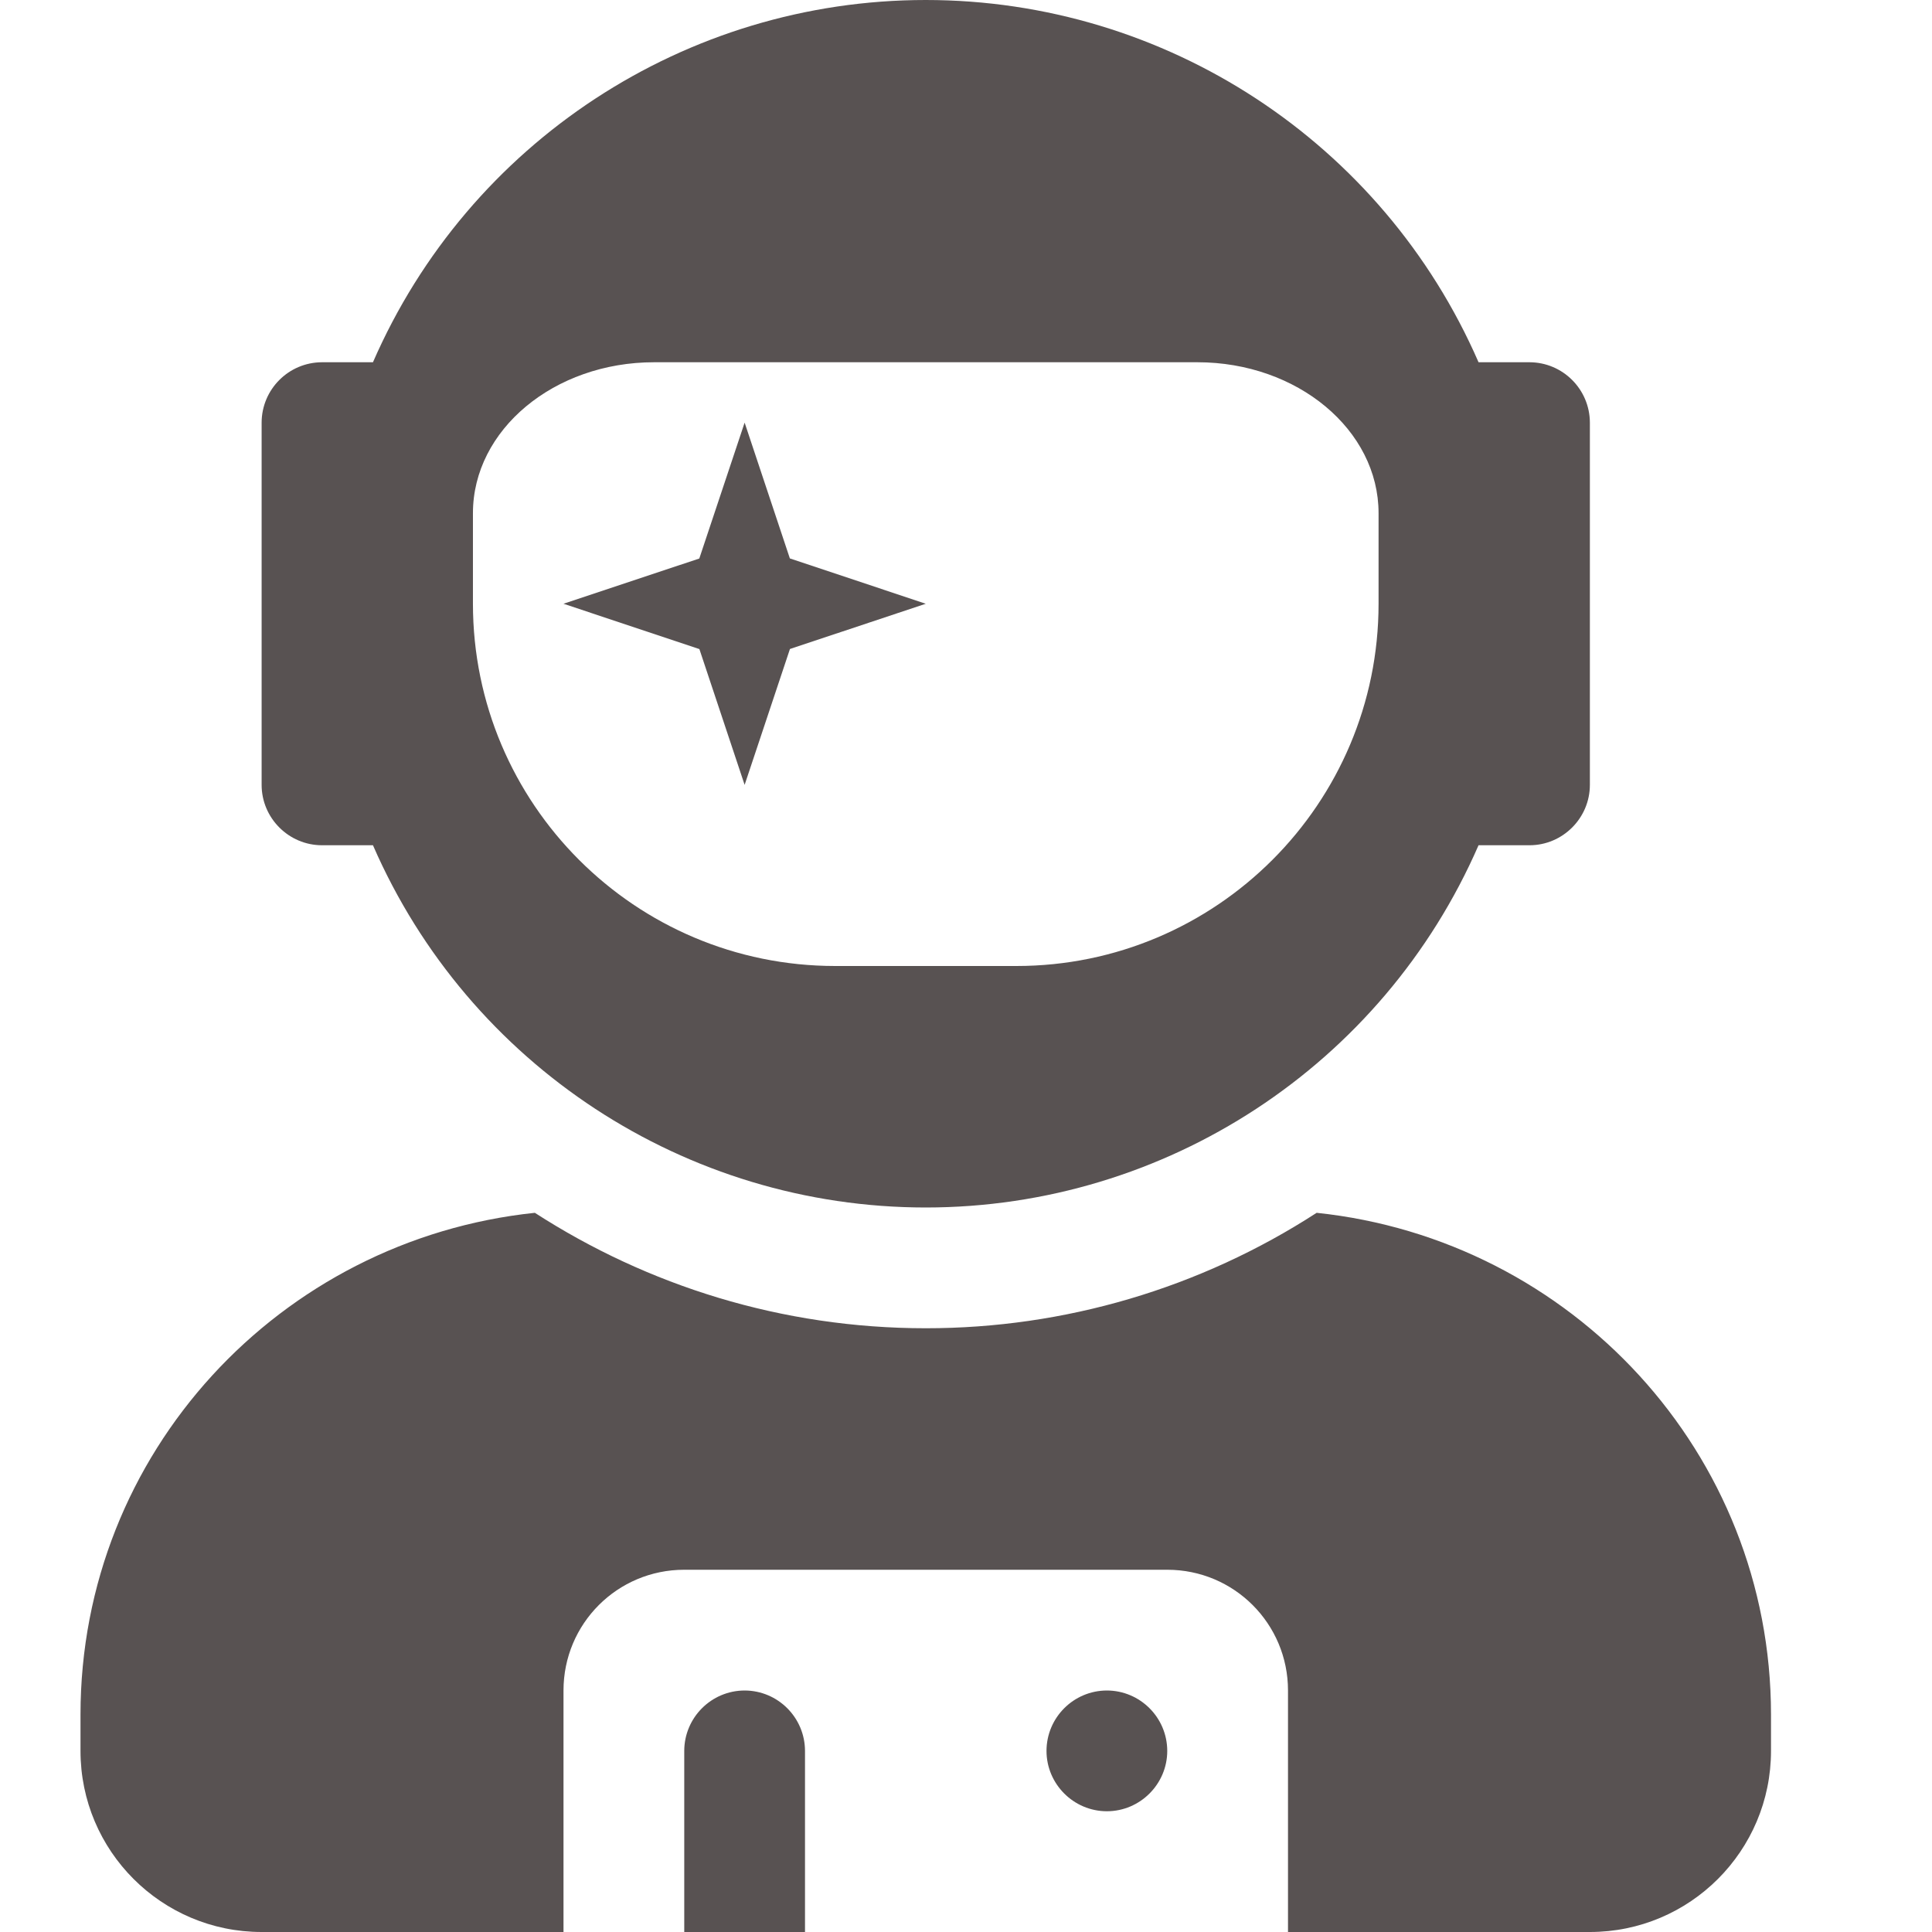
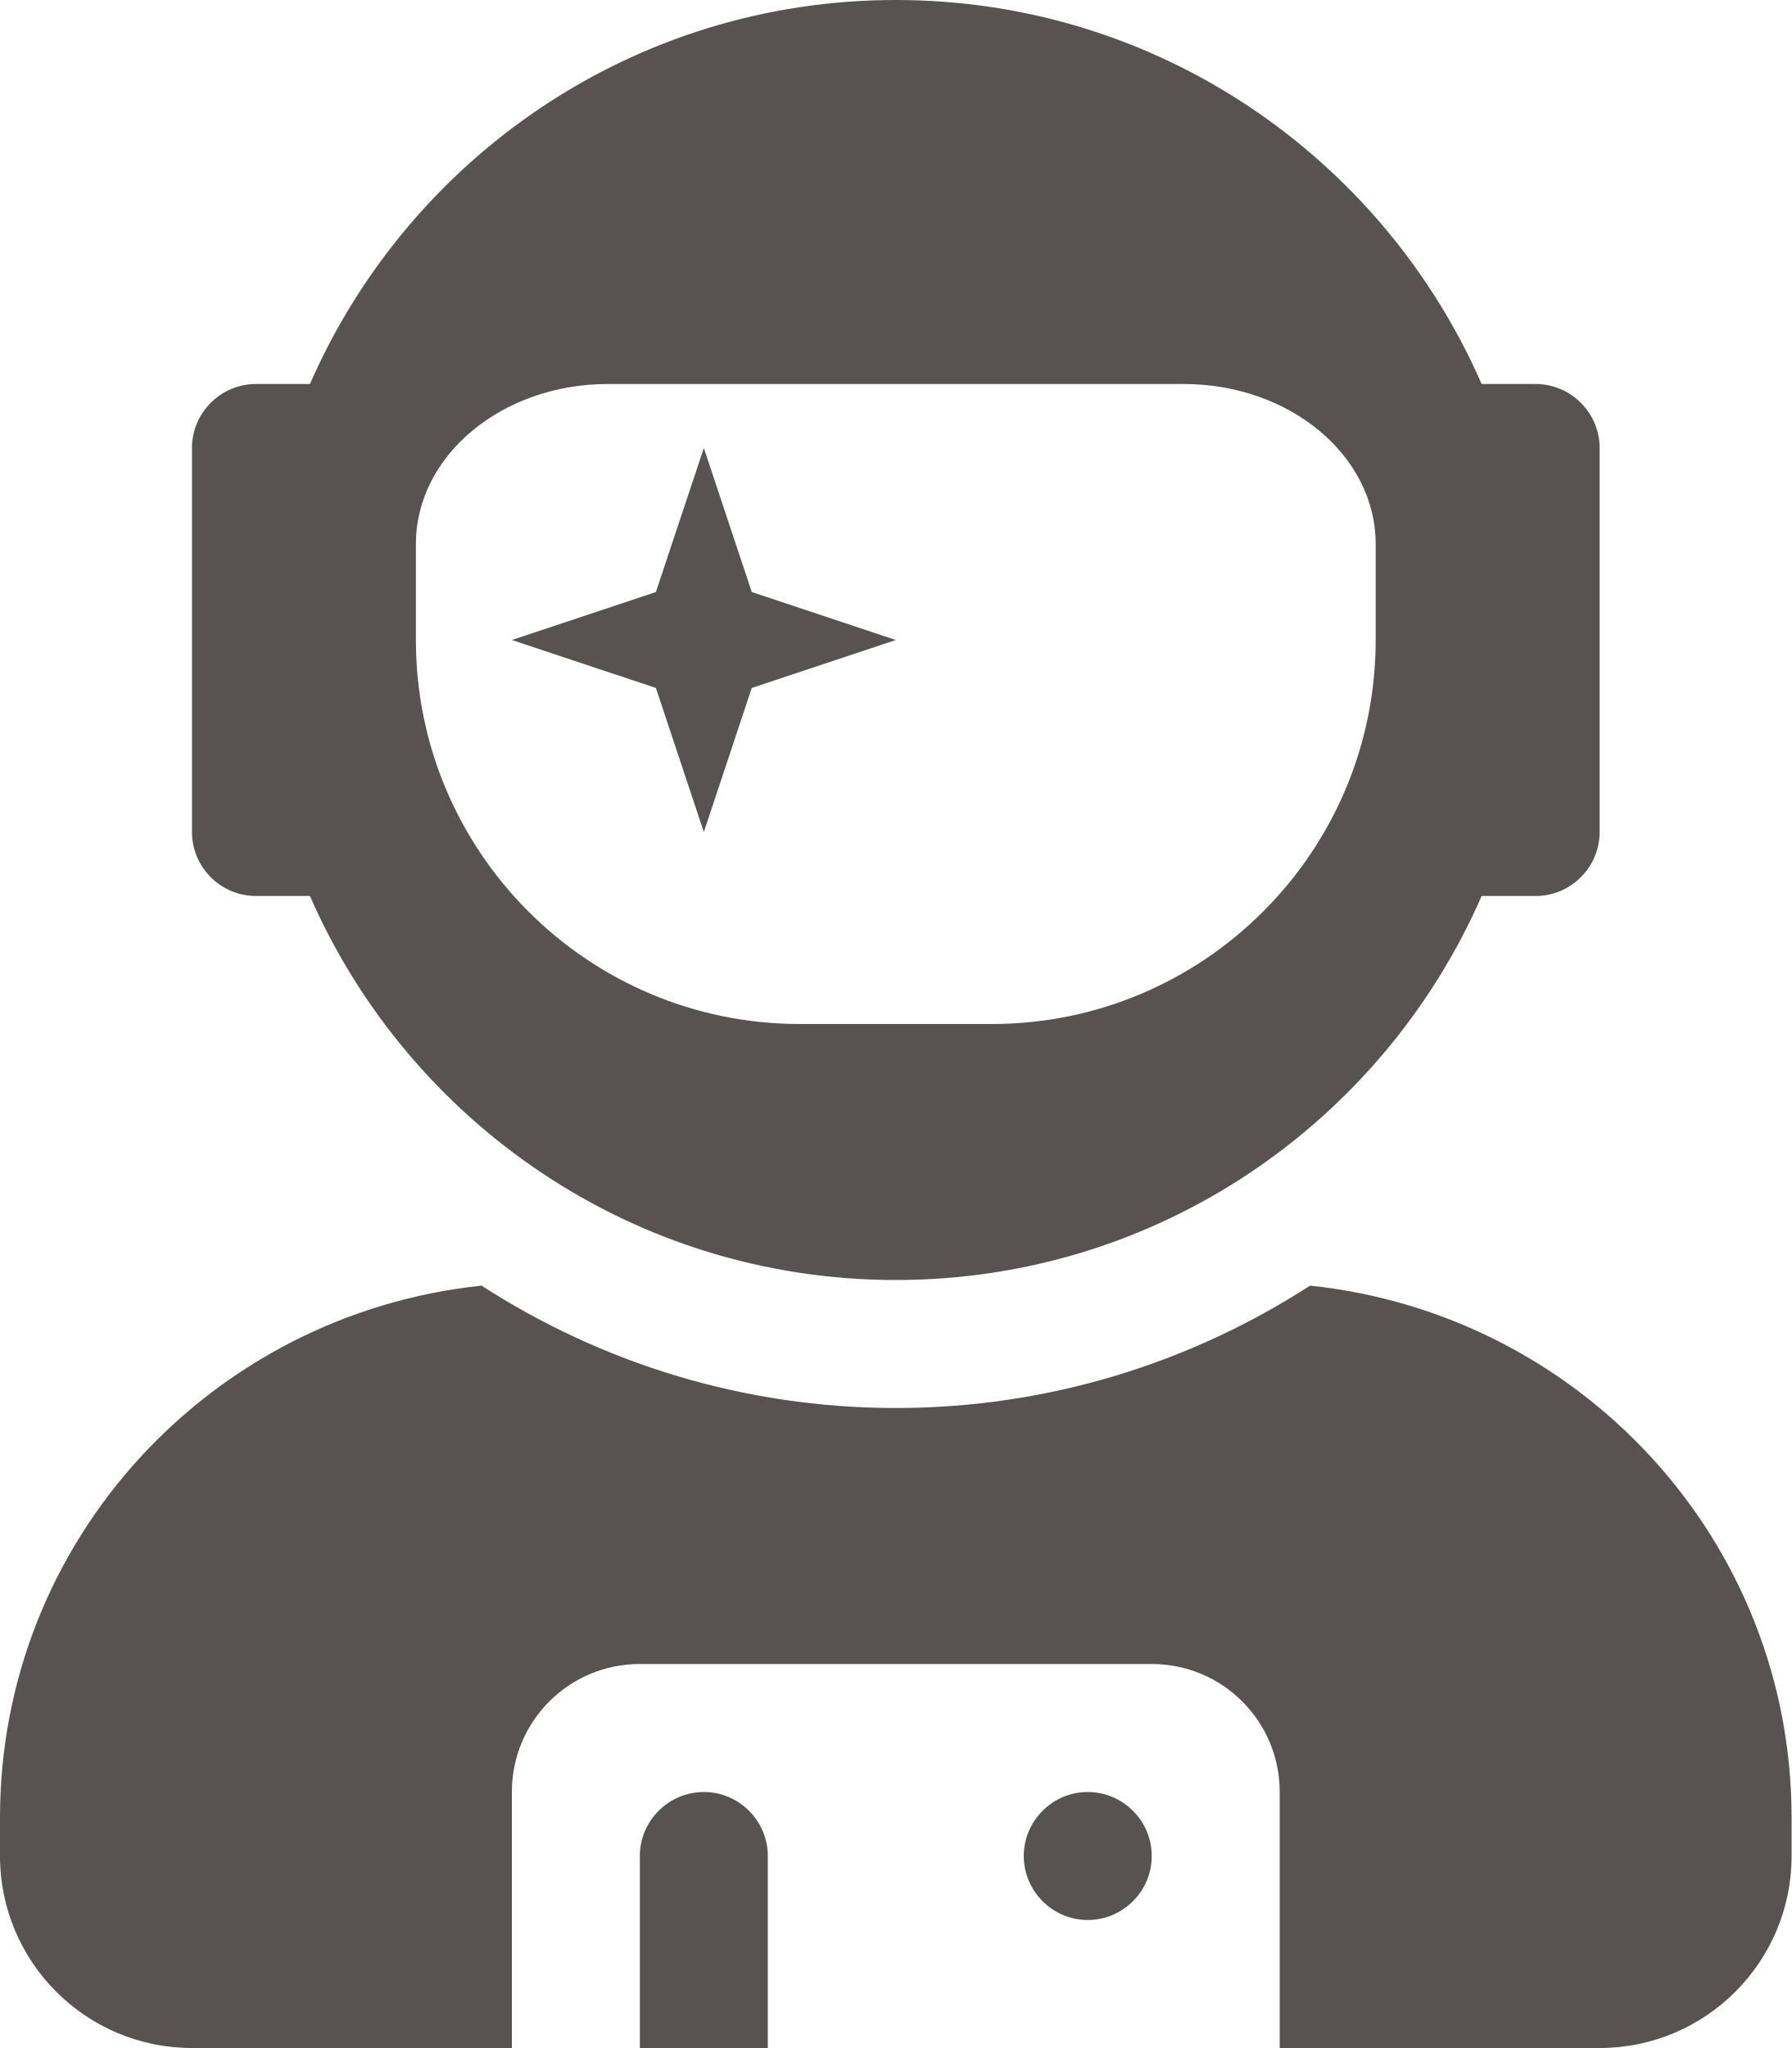
- <svg xmlns="http://www.w3.org/2000/svg" width="24" height="24" fill="none">
-   <path d="M4 10.5h.633A7.491 7.491 0 0 0 11.5 15a7.491 7.491 0 0 0 6.867-4.5H19c.413 0 .75-.338.75-.75v-4.5A.752.752 0 0 0 19 4.5h-.633A7.491 7.491 0 0 0 11.5 0a7.491 7.491 0 0 0-6.867 4.5H4a.752.752 0 0 0-.75.75v4.5c0 .412.337.75.75.75Zm1.875-4.125c0-1.036 1.008-1.875 2.25-1.875h6.75c1.242 0 2.25.84 2.25 1.875V7.5c0 2.484-2.016 4.5-4.5 4.5h-2.25a4.501 4.501 0 0 1-4.5-4.5V6.375ZM9.25 9.75l.563-1.688L11.5 7.5l-1.688-.563L9.25 5.25l-.563 1.688L7 7.5l1.688.563.562 1.687Zm7.106 5.316A8.922 8.922 0 0 1 11.5 16.5c-1.79 0-3.455-.53-4.856-1.434C3.48 15.398 1 18.046 1 21.3v.45A2.25 2.25 0 0 0 3.25 24H7v-3c0-.83.67-1.5 1.5-1.5h6c.83 0 1.5.67 1.5 1.5v3h3.75A2.25 2.25 0 0 0 22 21.75v-.45c0-3.253-2.48-5.902-5.644-6.234ZM13.75 21a.752.752 0 0 0-.75.75c0 .413.338.75.75.75s.75-.337.75-.75a.752.752 0 0 0-.75-.75Zm-4.5 0a.752.752 0 0 0-.75.75V24H10v-2.25a.752.752 0 0 0-.75-.75Z" fill="#585252" />
+ <svg xmlns="http://www.w3.org/2000/svg" width="21" height="24" viewBox="0 0 21 24" fill="none">
+   <path d="M3 10.5H3.633C4.791 13.148 7.425 15 10.5 15C13.575 15 16.209 13.148 17.367 10.5H18C18.413 10.5 18.75 10.162 18.75 9.75V5.25C18.75 4.838 18.413 4.5 18 4.5H17.367C16.209 1.852 13.575 0 10.5 0C7.425 0 4.791 1.852 3.633 4.5H3C2.587 4.5 2.25 4.838 2.25 5.25V9.75C2.25 10.162 2.587 10.5 3 10.5ZM4.875 6.375C4.875 5.339 5.883 4.5 7.125 4.5H13.875C15.117 4.5 16.125 5.339 16.125 6.375V7.5C16.125 9.984 14.109 12 11.625 12H9.375C6.891 12 4.875 9.984 4.875 7.5V6.375ZM8.25 9.75L8.812 8.062L10.5 7.5L8.812 6.938L8.25 5.25L7.688 6.938L6 7.5L7.688 8.062L8.25 9.75ZM15.356 15.066C13.955 15.97 12.291 16.5 10.5 16.5C8.709 16.5 7.045 15.97 5.644 15.066C2.48 15.398 0 18.047 0 21.3V21.75C0 22.992 1.008 24 2.25 24H6V21C6 20.17 6.67 19.5 7.5 19.5H13.5C14.33 19.5 15 20.17 15 21V24H18.75C19.992 24 21 22.992 21 21.75V21.3C21 18.047 18.52 15.398 15.356 15.066ZM12.75 21C12.338 21 12 21.337 12 21.75C12 22.163 12.338 22.5 12.75 22.5C13.162 22.5 13.5 22.163 13.5 21.75C13.5 21.337 13.162 21 12.75 21ZM8.25 21C7.838 21 7.5 21.337 7.5 21.75V24H9V21.75C9 21.337 8.662 21 8.25 21Z" fill="#585252" />
</svg>
